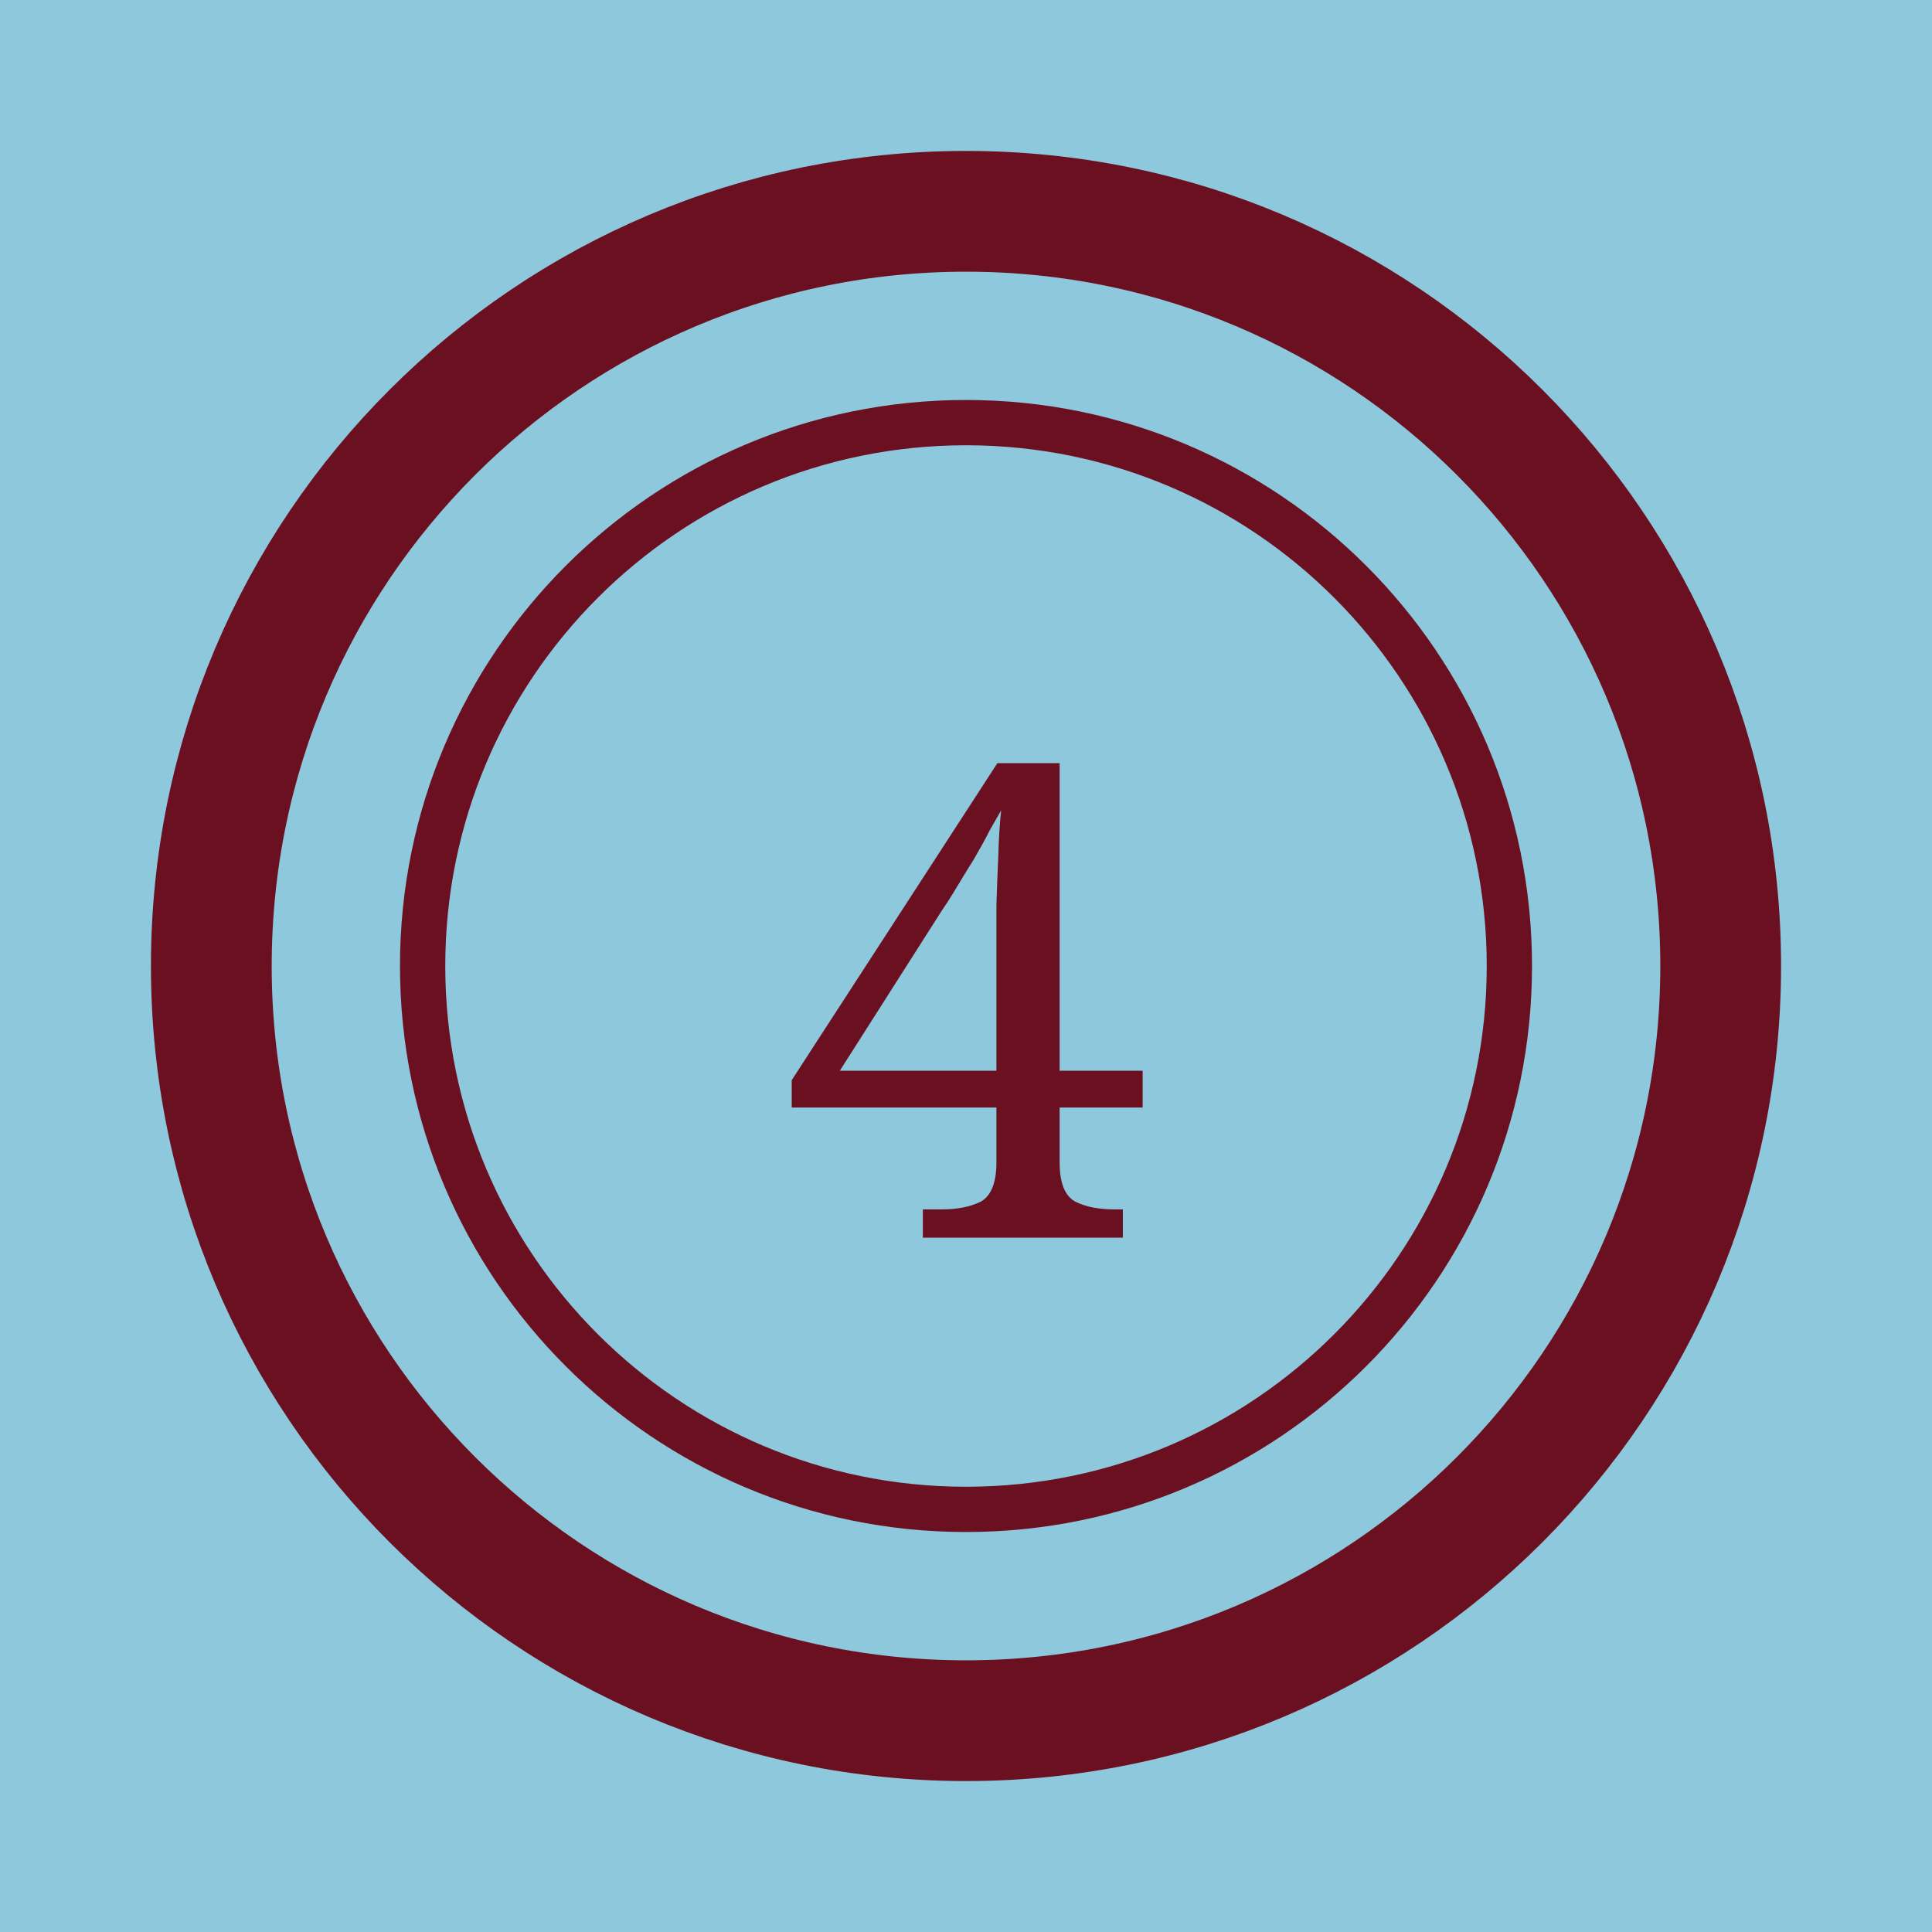
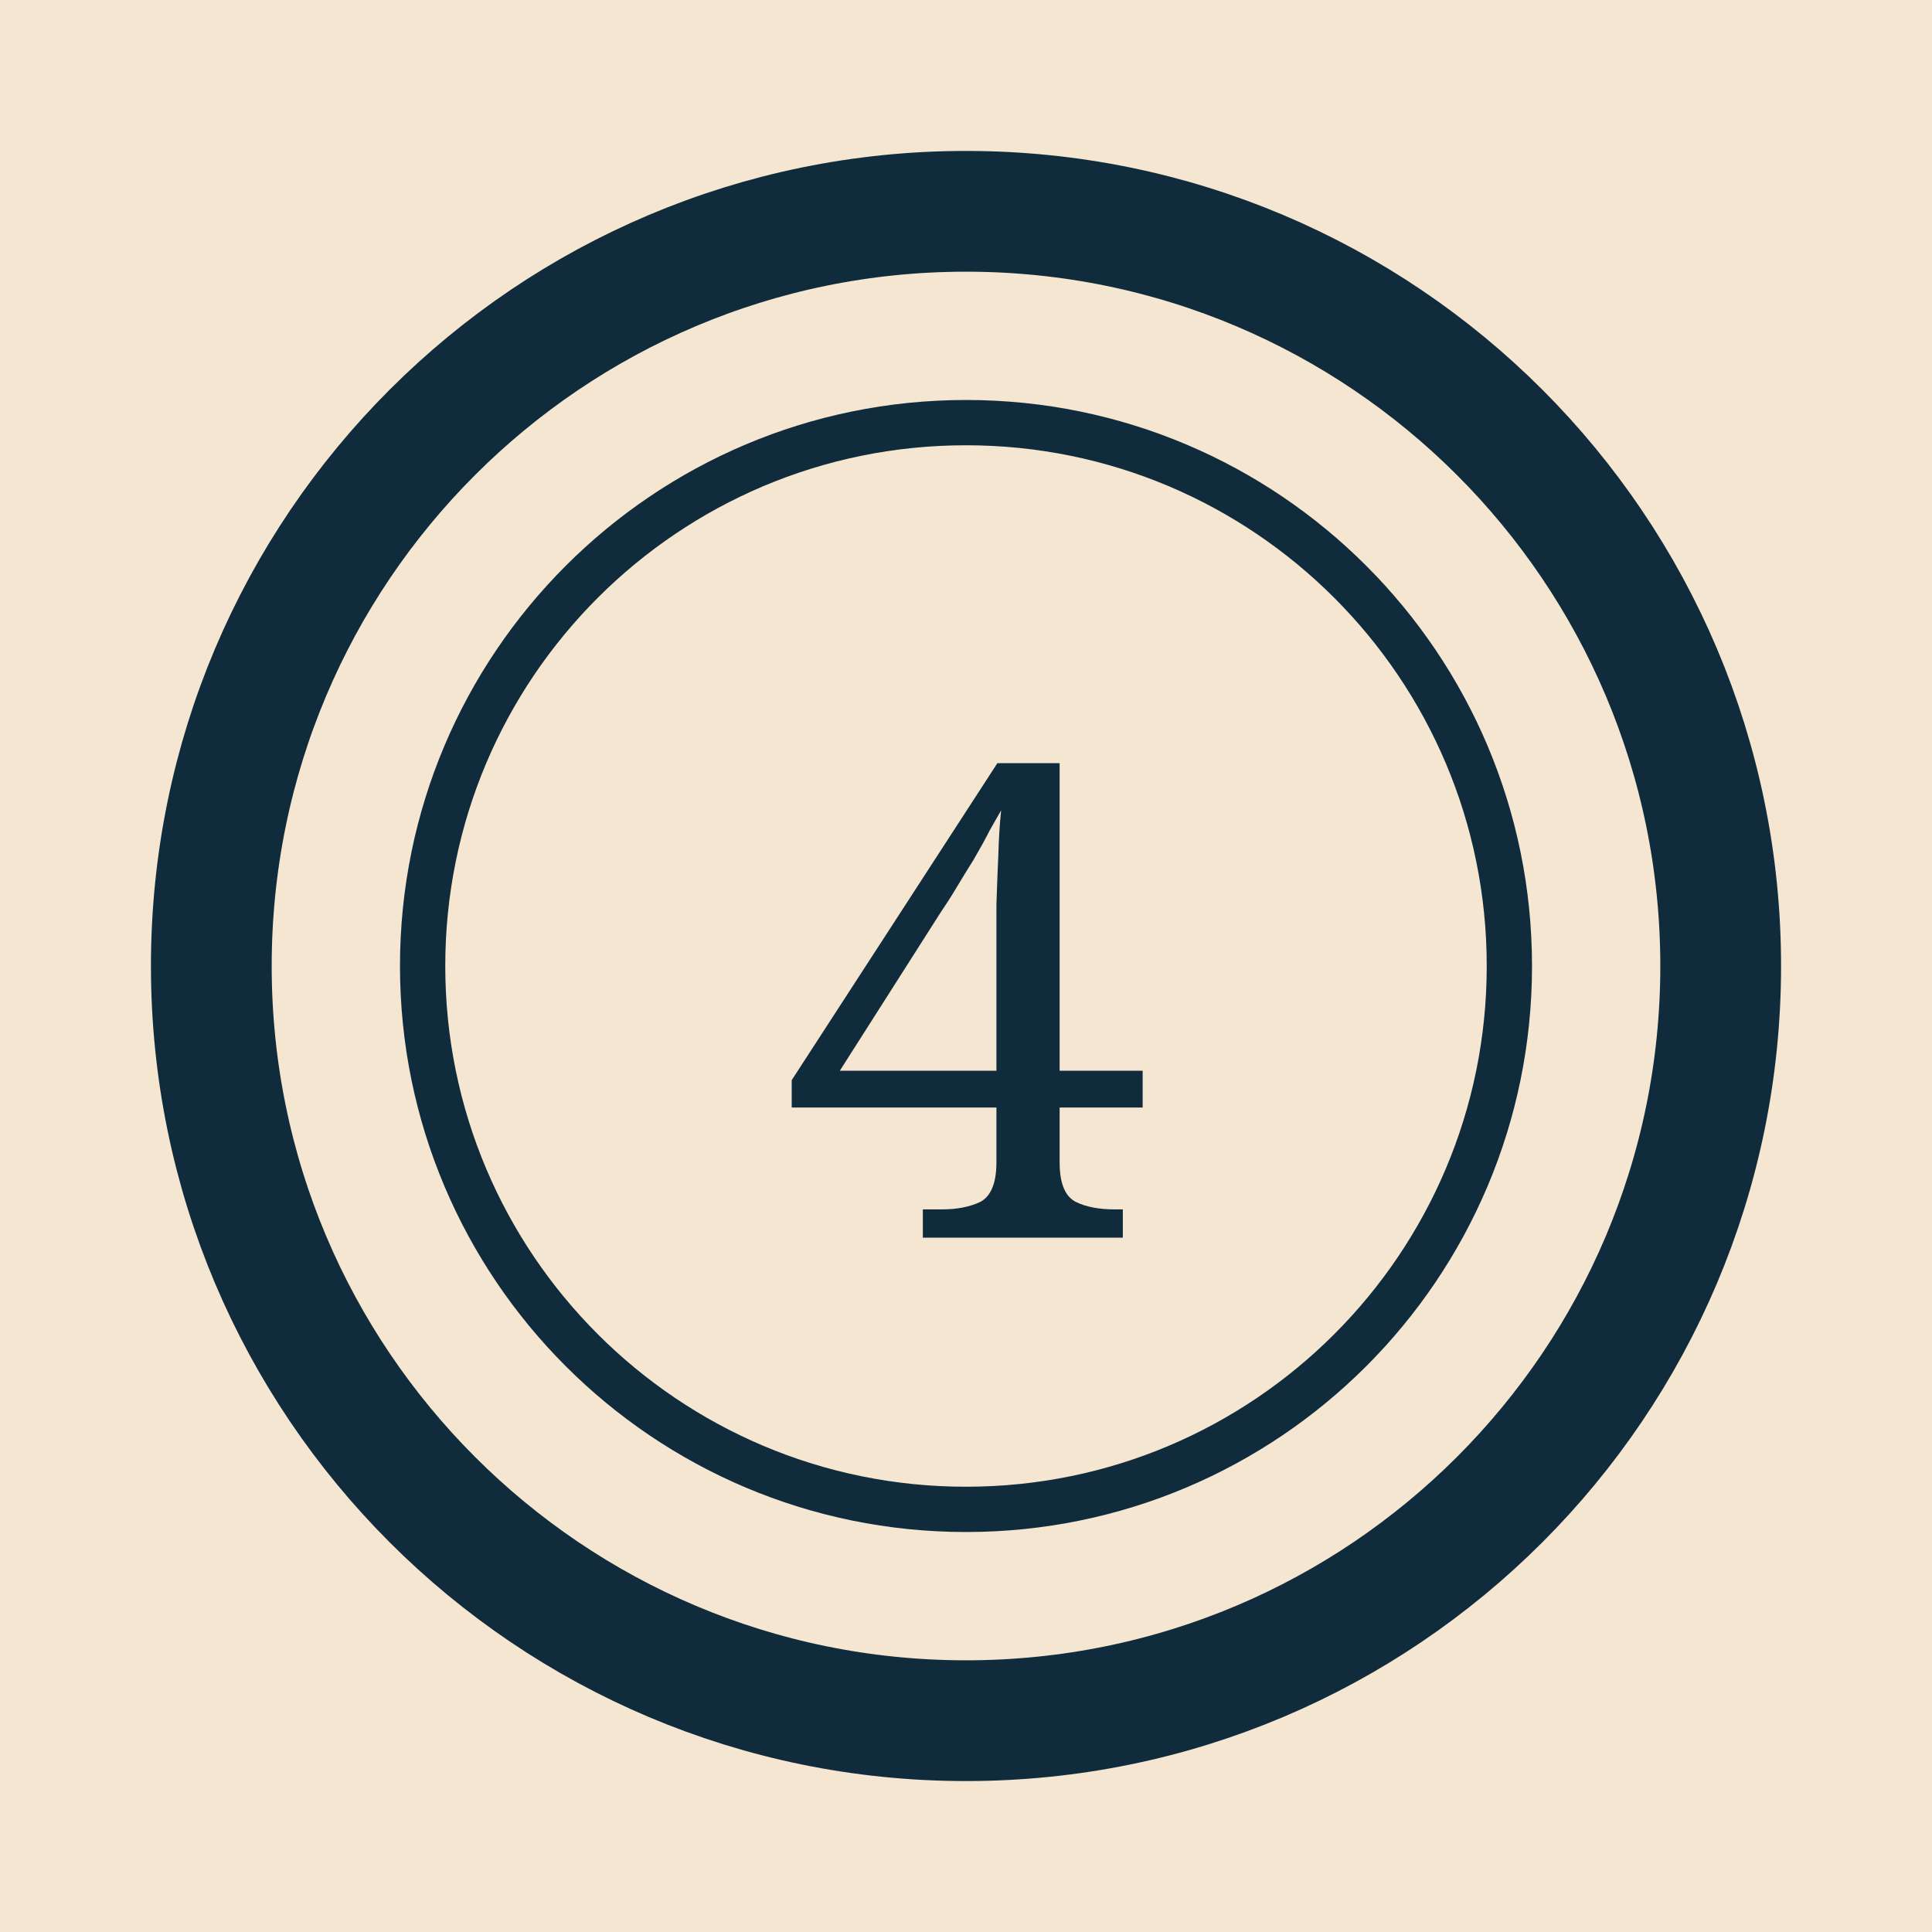
<svg xmlns="http://www.w3.org/2000/svg" viewBox="0 0 32 32" role="img" aria-label="Oosterhouse wedding">
-   <rect width="32" height="32" fill="#8EC8DC" />
-   <circle cx="16" cy="16" r="12.5" fill="none" stroke="#6B1020" stroke-width="2" />
-   <circle cx="16" cy="16" r="9" fill="none" stroke="#6B1020" stroke-width="0.75" />
-   <text x="16" y="20.5" text-anchor="middle" font-size="11" font-family="Georgia, serif" fill="#6B1020">4</text>
+   <rect width="32" height="32" fill="#F4E6D0" />
+   <circle cx="16" cy="16" r="12.5" fill="none" stroke="#102C3C" stroke-width="2" />
+   <circle cx="16" cy="16" r="9" fill="none" stroke="#102C3C" stroke-width="0.75" />
+   <text x="16" y="20.5" text-anchor="middle" font-size="11" font-family="Georgia, serif" fill="#102C3C">4</text>
</svg>
